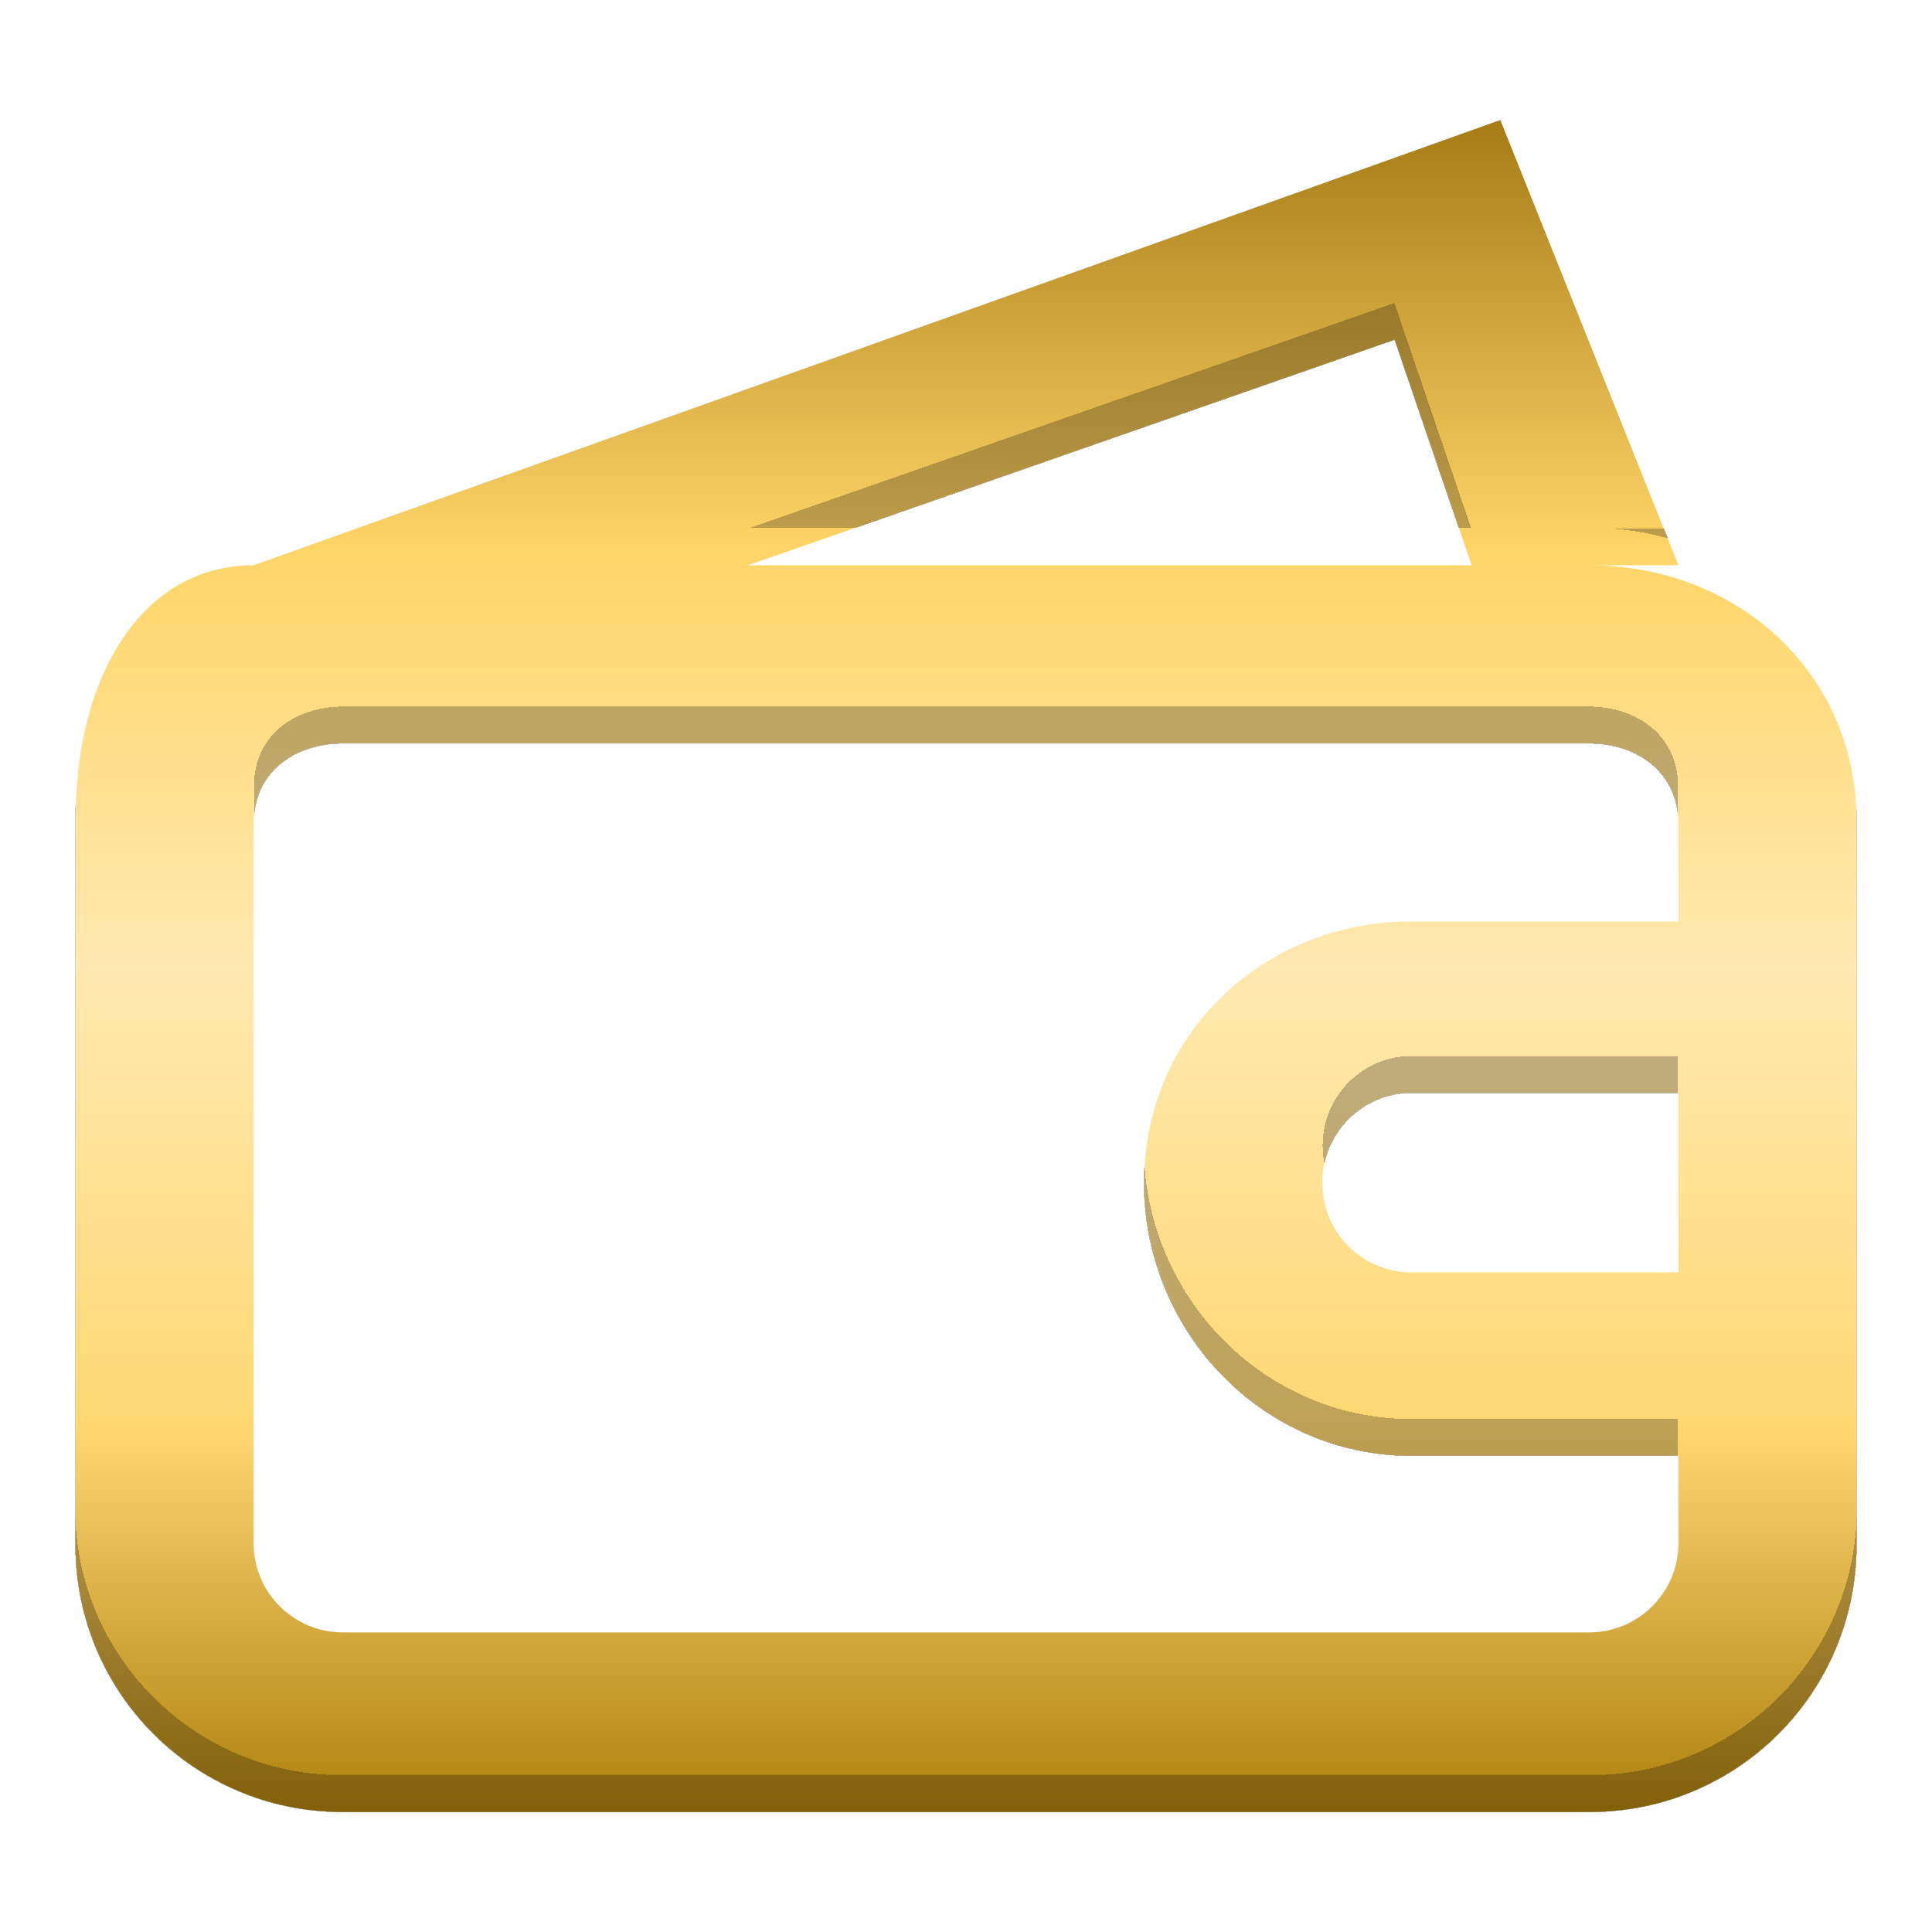
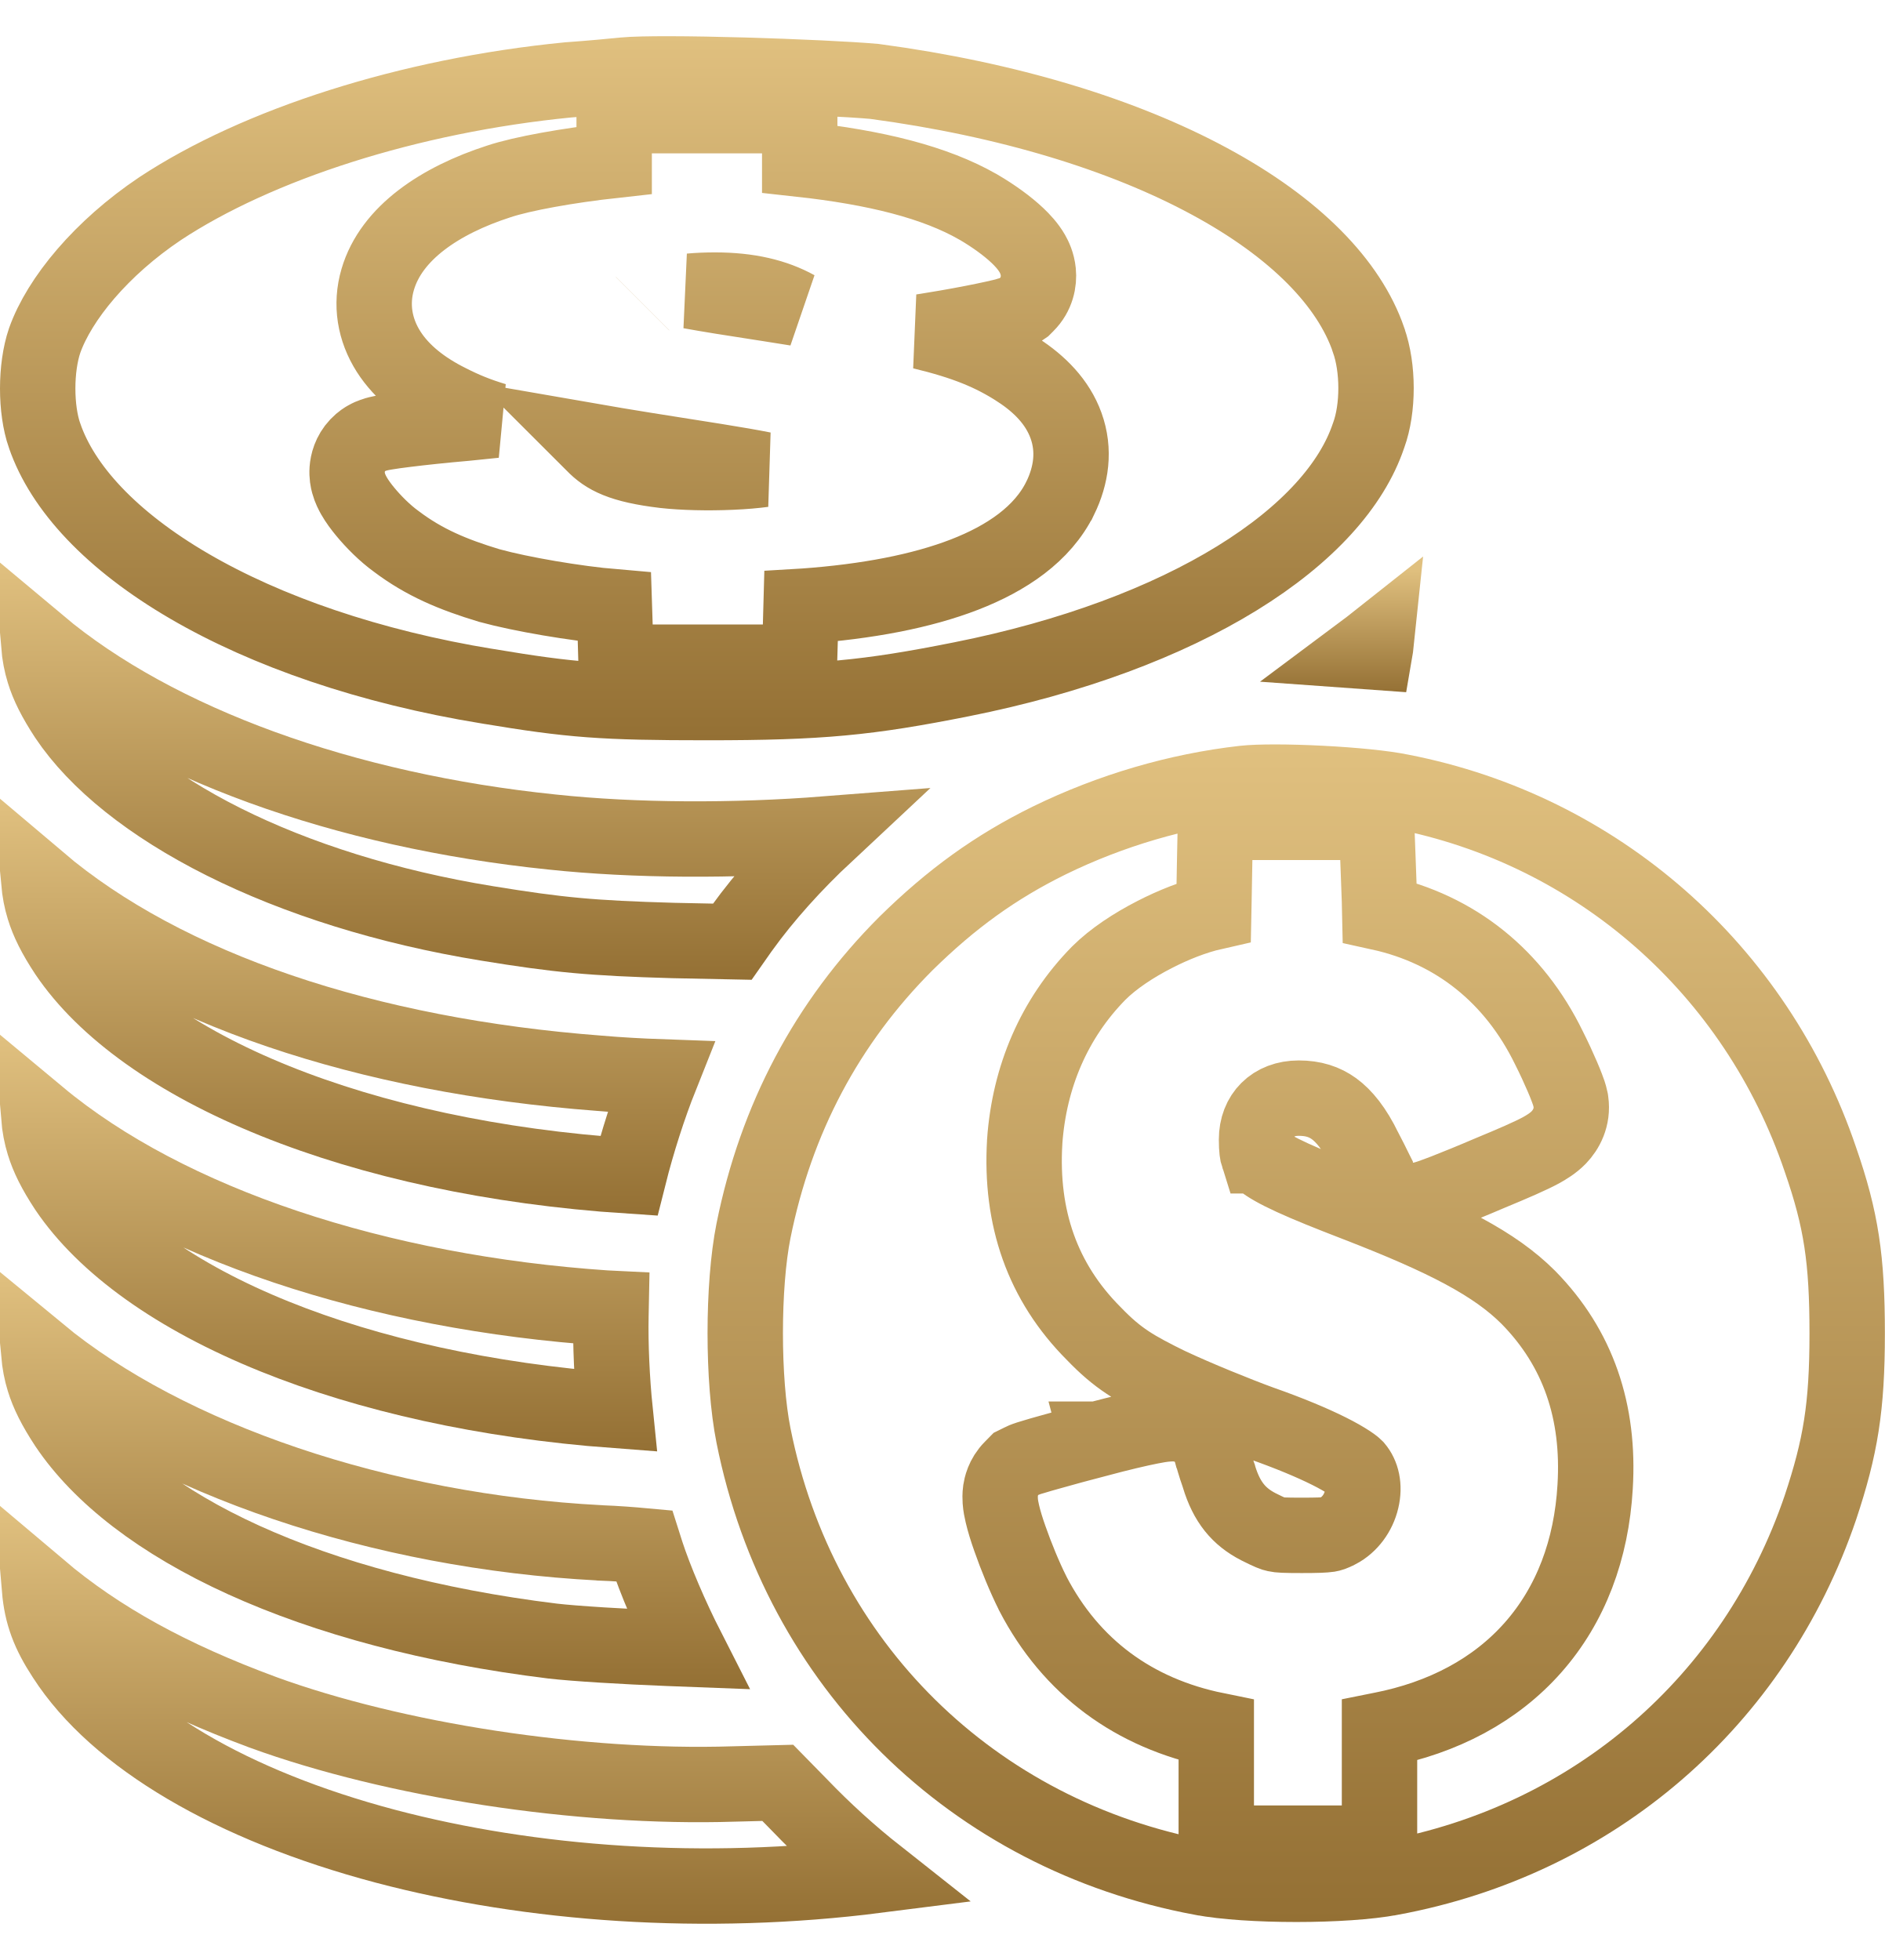
- <svg xmlns="http://www.w3.org/2000/svg" width="26" height="26" viewBox="0 0 26 26" fill="none">
-   <g filter="url(#filter0_di_1_12685)">
-     <path d="M21.389 24.385H4.611C2.62 24.385 1.016 22.78 1.016 20.79V11.04C1.016 9.049 1.94 7.607 3.413 7.607H21.389C23.38 7.607 24.984 9.059 24.984 11.04V20.79C24.984 22.78 23.38 24.385 21.389 24.385ZM22.587 14.706H18.992C18.332 14.706 17.794 15.245 17.794 15.915C17.794 16.585 18.332 17.123 18.992 17.123H22.587V14.706ZM22.587 19.591H18.992C17.002 19.591 15.397 17.926 15.397 15.915C15.397 13.914 17.002 12.401 18.992 12.401H22.587V11.07C22.587 10.41 22.049 10.004 21.389 10.004H4.611C3.951 10.004 3.413 10.4 3.413 11.07V20.77C3.413 21.43 3.951 21.968 4.611 21.968H21.389C22.049 21.968 22.587 21.43 22.587 20.77V19.591ZM18.769 4.57L10.065 7.607H3.413L20.191 1.615L22.587 7.607H19.805L18.769 4.57Z" fill="url(#paint0_linear_1_12685)" />
-   </g>
+ <svg xmlns="http://www.w3.org/2000/svg" width="25" height="26" viewBox="0 0 25 26" fill="none">
+   <path d="M0.592 5.78L0.592 5.78L0.591 5.778C0.47 5.431 0.469 4.881 0.592 4.518C0.789 3.963 1.345 3.29 2.123 2.768C3.413 1.916 5.422 1.267 7.533 1.06C7.835 1.039 8.164 1.007 8.271 0.996C8.504 0.973 9.151 0.977 9.864 0.997C10.559 1.017 11.261 1.05 11.598 1.08C13.377 1.318 14.898 1.788 16.037 2.403C17.189 3.024 17.895 3.762 18.151 4.506L18.151 4.506L18.152 4.511C18.284 4.881 18.283 5.418 18.154 5.772L18.154 5.772L18.15 5.783C17.931 6.431 17.351 7.089 16.408 7.67C15.473 8.246 14.224 8.718 12.753 9.011C11.508 9.259 10.884 9.32 9.377 9.32C7.99 9.32 7.583 9.289 6.472 9.104L6.47 9.104C4.897 8.847 3.536 8.374 2.509 7.775C1.474 7.171 0.829 6.47 0.592 5.78ZM12.973 2.745C12.405 2.419 11.62 2.222 10.607 2.111V2.034V1.534H10.107H9.377H8.646H8.146V2.034V2.127C7.537 2.194 6.927 2.303 6.615 2.407C5.839 2.658 5.191 3.089 5.01 3.706C4.912 4.038 4.969 4.375 5.155 4.666C5.333 4.944 5.615 5.162 5.953 5.33C6.143 5.427 6.327 5.504 6.565 5.575L6.173 5.615C5.873 5.641 5.593 5.671 5.384 5.697C5.28 5.71 5.189 5.722 5.12 5.734C5.088 5.739 5.051 5.746 5.018 5.754C5.003 5.758 4.974 5.765 4.943 5.777C4.928 5.782 4.897 5.794 4.861 5.815C4.861 5.815 4.86 5.815 4.859 5.816C4.847 5.823 4.797 5.851 4.744 5.907C4.64 6.017 4.611 6.144 4.605 6.226C4.599 6.307 4.613 6.373 4.623 6.409C4.643 6.483 4.675 6.542 4.694 6.576C4.736 6.65 4.792 6.725 4.846 6.79C4.951 6.917 5.102 7.071 5.256 7.182C5.627 7.462 6.006 7.621 6.489 7.767L6.489 7.767L6.501 7.77C6.904 7.881 7.63 8.006 8.149 8.05L8.157 8.298L8.171 8.784H8.656H9.387H10.118H10.604L10.618 8.298L10.625 8.043L10.659 8.041L10.659 8.041L10.662 8.041C11.502 7.981 12.225 7.842 12.793 7.622C13.35 7.406 13.829 7.084 14.062 6.608L14.063 6.607C14.208 6.308 14.259 5.976 14.139 5.645C14.025 5.329 13.784 5.091 13.505 4.91L13.504 4.909C13.157 4.684 12.801 4.538 12.229 4.4L12.346 4.382L12.349 4.381C12.615 4.338 12.863 4.292 13.05 4.253C13.143 4.234 13.224 4.216 13.286 4.201C13.317 4.194 13.348 4.186 13.375 4.177C13.389 4.174 13.406 4.168 13.425 4.161L13.427 4.161C13.437 4.157 13.488 4.138 13.541 4.103L13.582 4.075L13.617 4.04C13.753 3.905 13.784 3.734 13.771 3.606C13.76 3.494 13.718 3.409 13.691 3.362C13.635 3.265 13.558 3.184 13.496 3.125C13.363 2.999 13.18 2.866 12.977 2.747L12.977 2.747L12.973 2.745ZM7.866 5.886L7.828 5.848C8.259 5.923 8.801 6.01 9.5 6.119C9.758 6.16 9.962 6.196 10.124 6.228C10.011 6.243 9.868 6.256 9.703 6.263C9.39 6.277 9.058 6.269 8.809 6.241C8.239 6.173 8.034 6.06 7.873 5.893L7.873 5.893L7.866 5.886ZM9.483 3.848C9.931 3.848 10.277 3.932 10.562 4.089C10.423 4.067 10.276 4.043 10.122 4.019L10.119 4.019C9.701 3.955 9.39 3.905 9.155 3.862C9.255 3.853 9.365 3.848 9.483 3.848ZM8.523 4.027C8.523 4.027 8.522 4.028 8.522 4.028L8.523 4.027Z" stroke="url(#paint0_linear_1_2814)" />
+   <path d="M7.322 11.037C8.419 11.154 9.741 11.158 10.956 11.063C10.529 11.462 10.142 11.892 9.839 12.313L9.839 12.313L9.835 12.318L9.713 12.492L8.933 12.476C7.842 12.445 7.409 12.404 6.459 12.249L6.459 12.249C5.135 12.034 3.937 11.653 2.968 11.168C1.993 10.68 1.28 10.102 0.884 9.511C0.727 9.271 0.636 9.088 0.582 8.911C0.548 8.801 0.525 8.684 0.513 8.546C2.084 9.863 4.572 10.754 7.322 11.037Z" stroke="url(#paint1_linear_1_2814)" />
+   <path d="M18.235 8.652C18.192 8.649 18.142 8.645 18.087 8.641C18.146 8.597 18.202 8.553 18.255 8.511C18.25 8.559 18.243 8.606 18.235 8.652Z" stroke="url(#paint2_linear_1_2814)" />
+   <path d="M14.557 19.091C14.31 19.156 14.085 19.217 13.917 19.265C13.834 19.288 13.764 19.308 13.713 19.324C13.687 19.331 13.664 19.338 13.646 19.344C13.637 19.347 13.627 19.35 13.617 19.354C13.612 19.355 13.605 19.358 13.597 19.361L13.597 19.361C13.591 19.363 13.572 19.37 13.549 19.382L13.476 19.418L13.419 19.476C13.302 19.593 13.278 19.728 13.271 19.772C13.263 19.83 13.265 19.881 13.267 19.911C13.271 19.973 13.284 20.034 13.295 20.081C13.318 20.18 13.354 20.296 13.395 20.411C13.476 20.643 13.589 20.92 13.696 21.133L13.696 21.133L13.699 21.14C14.205 22.114 15.038 22.729 16.132 22.951V23.25V23.95V24.45H16.632H17.215H17.797H18.297V23.95V23.25V22.951L18.317 22.947C18.317 22.947 18.318 22.947 18.318 22.947C19.143 22.786 19.836 22.419 20.335 21.853C20.834 21.287 21.109 20.556 21.157 19.721C21.217 18.728 20.934 17.886 20.273 17.212L20.273 17.212L20.27 17.209C19.828 16.767 19.176 16.429 17.999 15.973L17.999 15.973C17.628 15.83 17.352 15.719 17.143 15.623C16.931 15.526 16.815 15.456 16.749 15.404C16.697 15.361 16.69 15.341 16.687 15.332C16.686 15.332 16.686 15.332 16.686 15.332C16.678 15.307 16.666 15.255 16.666 15.116C16.666 14.791 16.884 14.567 17.226 14.567C17.422 14.567 17.568 14.617 17.693 14.707C17.825 14.803 17.964 14.969 18.099 15.249L18.103 15.256L18.107 15.264C18.157 15.359 18.202 15.449 18.234 15.515C18.236 15.52 18.238 15.524 18.24 15.528V15.63L18.387 15.776C18.471 15.86 18.561 15.892 18.607 15.905C18.656 15.919 18.697 15.922 18.72 15.923C18.766 15.925 18.802 15.92 18.817 15.918C18.849 15.914 18.877 15.906 18.889 15.903C18.917 15.896 18.947 15.886 18.971 15.878C19.023 15.86 19.09 15.835 19.166 15.806C19.319 15.746 19.524 15.663 19.75 15.566C20.076 15.431 20.3 15.334 20.442 15.257C20.508 15.22 20.6 15.166 20.676 15.087C20.771 14.988 20.865 14.823 20.835 14.611L20.833 14.597L20.83 14.583C20.818 14.523 20.794 14.459 20.782 14.429C20.766 14.386 20.745 14.334 20.721 14.279C20.674 14.169 20.612 14.034 20.544 13.899C20.084 12.956 19.311 12.328 18.3 12.106L18.297 11.971L18.297 11.971L18.297 11.962L18.276 11.39L18.258 10.909H17.776H17.194H16.611H16.121L16.111 11.399L16.101 11.95L16.098 12.1C15.837 12.159 15.558 12.271 15.312 12.398C15.042 12.536 14.767 12.715 14.573 12.909L14.573 12.909L14.57 12.912C13.983 13.511 13.652 14.282 13.591 15.144L13.591 15.144L13.591 15.149C13.531 16.155 13.826 17.008 14.507 17.69C14.828 18.024 15.047 18.15 15.523 18.383L15.523 18.383L15.531 18.386C15.864 18.542 16.396 18.759 16.725 18.879L16.725 18.879L16.731 18.881C17.094 19.009 17.399 19.136 17.627 19.25C17.741 19.307 17.829 19.358 17.893 19.4C17.953 19.44 17.975 19.461 17.976 19.462L17.981 19.468C18.062 19.562 18.102 19.714 18.059 19.893C18.017 20.072 17.901 20.227 17.748 20.307L17.748 20.307L17.745 20.308C17.678 20.343 17.654 20.349 17.621 20.355C17.564 20.363 17.476 20.367 17.268 20.367C17.033 20.367 16.966 20.363 16.922 20.353C16.888 20.346 16.853 20.334 16.689 20.252C16.432 20.119 16.271 19.928 16.168 19.589L16.165 19.577L16.161 19.566C16.139 19.504 16.117 19.437 16.1 19.378C16.091 19.349 16.084 19.323 16.078 19.301L16.076 19.297C16.072 19.281 16.064 19.255 16.058 19.237C15.997 19.053 15.857 18.968 15.79 18.937C15.721 18.904 15.659 18.895 15.63 18.891C15.569 18.883 15.514 18.887 15.484 18.889C15.417 18.894 15.339 18.907 15.26 18.923C15.096 18.955 14.861 19.011 14.557 19.091ZM14.557 19.091C14.557 19.091 14.556 19.091 14.556 19.091L14.684 19.575L14.557 19.091C14.557 19.091 14.557 19.091 14.557 19.091ZM9.994 19.043L9.994 19.043C9.848 18.313 9.848 17.056 9.994 16.326C10.293 14.842 10.967 13.566 12.017 12.515C12.617 11.925 13.198 11.503 13.919 11.148C14.736 10.749 15.624 10.49 16.497 10.391C16.693 10.369 17.089 10.37 17.521 10.392C17.953 10.414 18.36 10.455 18.575 10.5L18.575 10.5L18.581 10.501C21.189 11.007 23.291 12.86 24.145 15.382L24.145 15.382L24.146 15.385C24.422 16.181 24.5 16.707 24.5 17.69C24.5 18.667 24.412 19.195 24.145 19.998C23.271 22.569 21.141 24.412 18.448 24.909L18.447 24.909C18.152 24.965 17.684 24.996 17.194 24.996C16.703 24.996 16.235 24.965 15.941 24.909L15.94 24.909C12.899 24.343 10.6 22.083 9.994 19.043Z" stroke="url(#paint3_linear_1_2814)" />
+   <path d="M0.582 12.047C0.548 11.938 0.526 11.822 0.513 11.686C2.202 13.118 4.864 14.003 7.948 14.237C8.198 14.259 8.507 14.276 8.761 14.285C8.606 14.674 8.453 15.149 8.34 15.599C6.556 15.482 4.944 15.127 3.647 14.604C2.331 14.074 1.384 13.388 0.884 12.646C0.726 12.407 0.636 12.223 0.582 12.047Z" stroke="url(#paint4_linear_1_2814)" />
+   <path d="M8.103 17.457C8.095 17.829 8.117 18.309 8.158 18.71C6.441 18.582 4.894 18.234 3.643 17.729C2.329 17.199 1.385 16.513 0.884 15.771C0.726 15.531 0.636 15.348 0.582 15.171C0.548 15.061 0.525 14.943 0.513 14.804C2.235 16.238 5.023 17.149 8.04 17.352L8.04 17.352L8.044 17.352L8.105 17.355L8.103 17.457C8.103 17.457 8.103 17.457 8.103 17.457Z" stroke="url(#paint5_linear_1_2814)" />
+   <path d="M8.572 20.598C8.69 20.96 8.901 21.452 9.117 21.876C9.037 21.873 8.953 21.87 8.868 21.866C8.273 21.843 7.619 21.803 7.328 21.769C5.731 21.573 4.34 21.197 3.233 20.694C2.122 20.189 1.329 19.57 0.884 18.906C0.727 18.667 0.636 18.483 0.582 18.307C0.548 18.198 0.526 18.082 0.513 17.946C2.231 19.364 5.061 20.315 7.952 20.466L7.952 20.466L7.96 20.467C8.166 20.474 8.391 20.492 8.543 20.506L8.571 20.594L8.571 20.594L8.572 20.598Z" stroke="url(#paint6_linear_1_2814)" />
+   <path d="M0.856 21.981C0.646 21.66 0.553 21.413 0.524 21.075C1.317 21.746 2.264 22.262 3.484 22.713L3.486 22.714C5.234 23.351 7.691 23.73 9.731 23.665C9.731 23.665 9.732 23.665 9.732 23.665L10.316 23.65L10.607 23.947C10.929 24.283 11.278 24.599 11.63 24.877C9.35 25.167 7.043 25.001 5.113 24.491C3.069 23.949 1.542 23.046 0.858 21.984L0.858 21.984L0.856 21.981Z" stroke="url(#paint7_linear_1_2814)" />
  <defs>
-     <filter id="filter0_di_1_12685" x="1.016" y="1.315" width="23.969" height="23.07" filterUnits="userSpaceOnUse" color-interpolation-filters="sRGB">
-       <feFlood flood-opacity="0" result="BackgroundImageFix" />
-       <feColorMatrix in="SourceAlpha" type="matrix" values="0 0 0 0 0 0 0 0 0 0 0 0 0 0 0 0 0 0 127 0" result="hardAlpha" />
-       <feOffset dy="-0.3" />
-       <feComposite in2="hardAlpha" operator="out" />
-       <feColorMatrix type="matrix" values="0 0 0 0 1 0 0 0 0 1 0 0 0 0 1 0 0 0 1 0" />
-       <feBlend mode="normal" in2="BackgroundImageFix" result="effect1_dropShadow_1_12685" />
-       <feBlend mode="normal" in="SourceGraphic" in2="effect1_dropShadow_1_12685" result="shape" />
-       <feColorMatrix in="SourceAlpha" type="matrix" values="0 0 0 0 0 0 0 0 0 0 0 0 0 0 0 0 0 0 127 0" result="hardAlpha" />
-       <feOffset dy="-0.5" />
-       <feComposite in2="hardAlpha" operator="arithmetic" k2="-1" k3="1" />
-       <feColorMatrix type="matrix" values="0 0 0 0 0 0 0 0 0 0 0 0 0 0 0 0 0 0 0.25 0" />
-       <feBlend mode="normal" in2="shape" result="effect2_innerShadow_1_12685" />
-     </filter>
-     <linearGradient id="paint0_linear_1_12685" x1="13" y1="1.615" x2="13" y2="24.385" gradientUnits="userSpaceOnUse">
-       <stop stop-color="#A57C15" />
-       <stop offset="0.255" stop-color="#FFD568" />
-       <stop offset="0.5" stop-color="#FFE9B0" />
-       <stop offset="0.77" stop-color="#FFD874" />
-       <stop offset="1" stop-color="#AE810E" />
+     <linearGradient id="paint0_linear_1_2814" x1="9.375" y1="0.48" x2="9.375" y2="9.82" gradientUnits="userSpaceOnUse">
+       <stop stop-color="#E0C07F" />
+       <stop offset="1" stop-color="#947034" />
+     </linearGradient>
+     <linearGradient id="paint1_linear_1_2814" x1="6.317" y1="7.5" x2="6.317" y2="12.997" gradientUnits="userSpaceOnUse">
+       <stop stop-color="#E0C07F" />
+       <stop offset="1" stop-color="#947034" />
+     </linearGradient>
+     <linearGradient id="paint2_linear_1_2814" x1="17.671" y1="7.551" x2="17.671" y2="9.195" gradientUnits="userSpaceOnUse">
+       <stop stop-color="#E0C07F" />
+       <stop offset="1" stop-color="#947034" />
+     </linearGradient>
+     <linearGradient id="paint3_linear_1_2814" x1="17.192" y1="9.875" x2="17.192" y2="25.496" gradientUnits="userSpaceOnUse">
+       <stop stop-color="#E0C07F" />
+       <stop offset="1" stop-color="#947034" />
+     </linearGradient>
+     <linearGradient id="paint4_linear_1_2814" x1="4.758" y1="10.646" x2="4.758" y2="16.111" gradientUnits="userSpaceOnUse">
+       <stop stop-color="#E0C07F" />
+       <stop offset="1" stop-color="#947034" />
+     </linearGradient>
+     <linearGradient id="paint5_linear_1_2814" x1="4.371" y1="13.771" x2="4.371" y2="19.247" gradientUnits="userSpaceOnUse">
+       <stop stop-color="#E0C07F" />
+       <stop offset="1" stop-color="#947034" />
+     </linearGradient>
+     <linearGradient id="paint6_linear_1_2814" x1="4.98" y1="16.895" x2="4.98" y2="22.388" gradientUnits="userSpaceOnUse">
+       <stop stop-color="#E0C07F" />
+       <stop offset="1" stop-color="#947034" />
+     </linearGradient>
+     <linearGradient id="paint7_linear_1_2814" x1="6.423" y1="20.02" x2="6.423" y2="25.519" gradientUnits="userSpaceOnUse">
+       <stop stop-color="#E0C07F" />
+       <stop offset="1" stop-color="#947034" />
    </linearGradient>
  </defs>
</svg>
